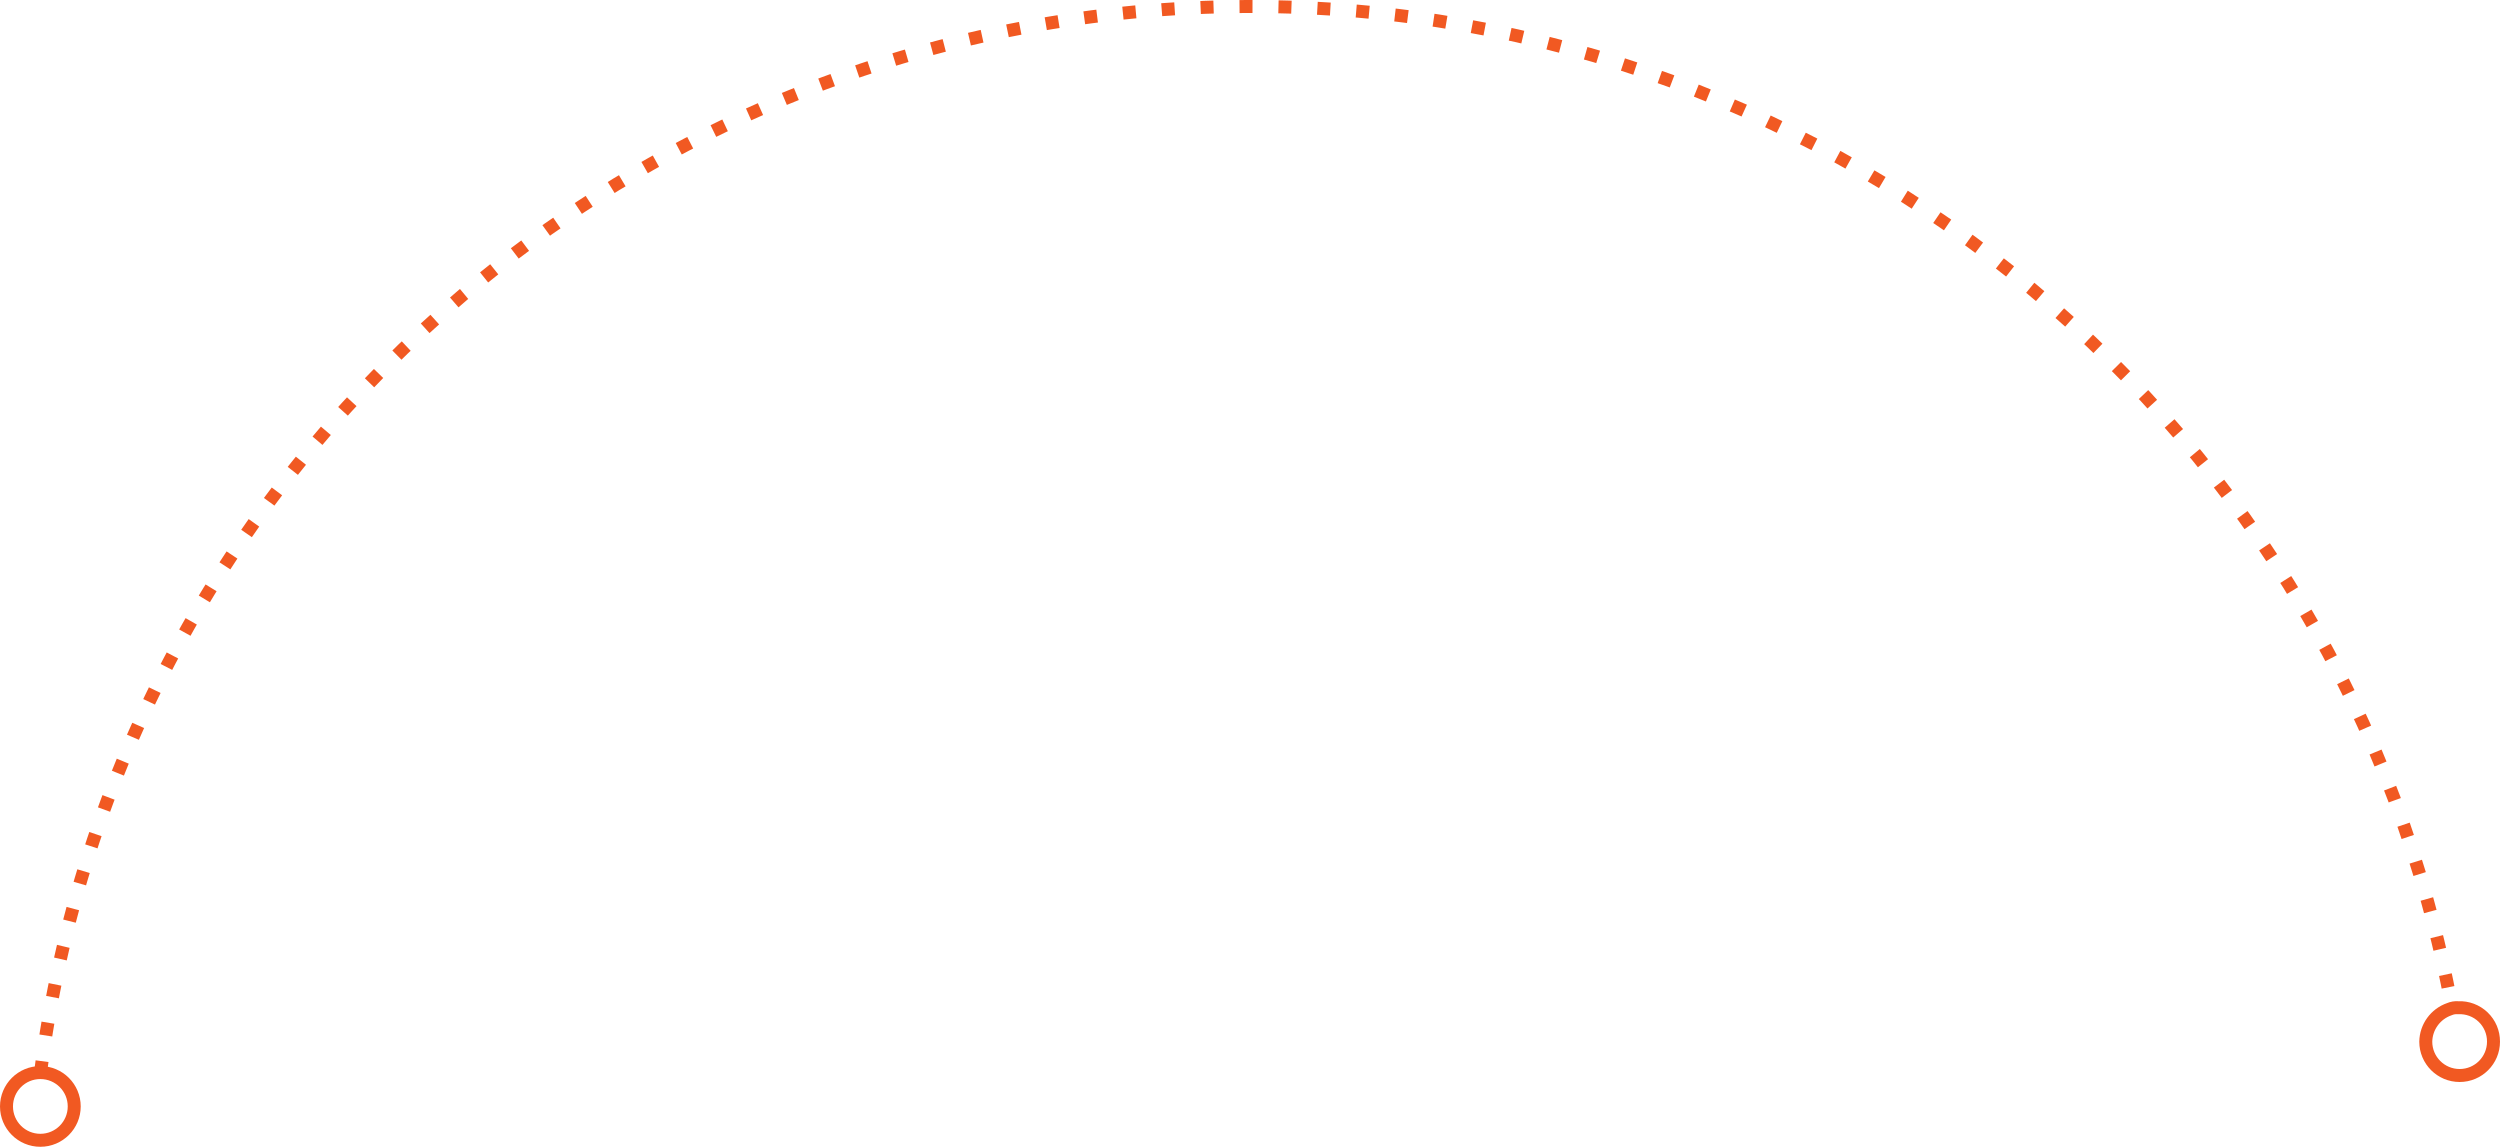
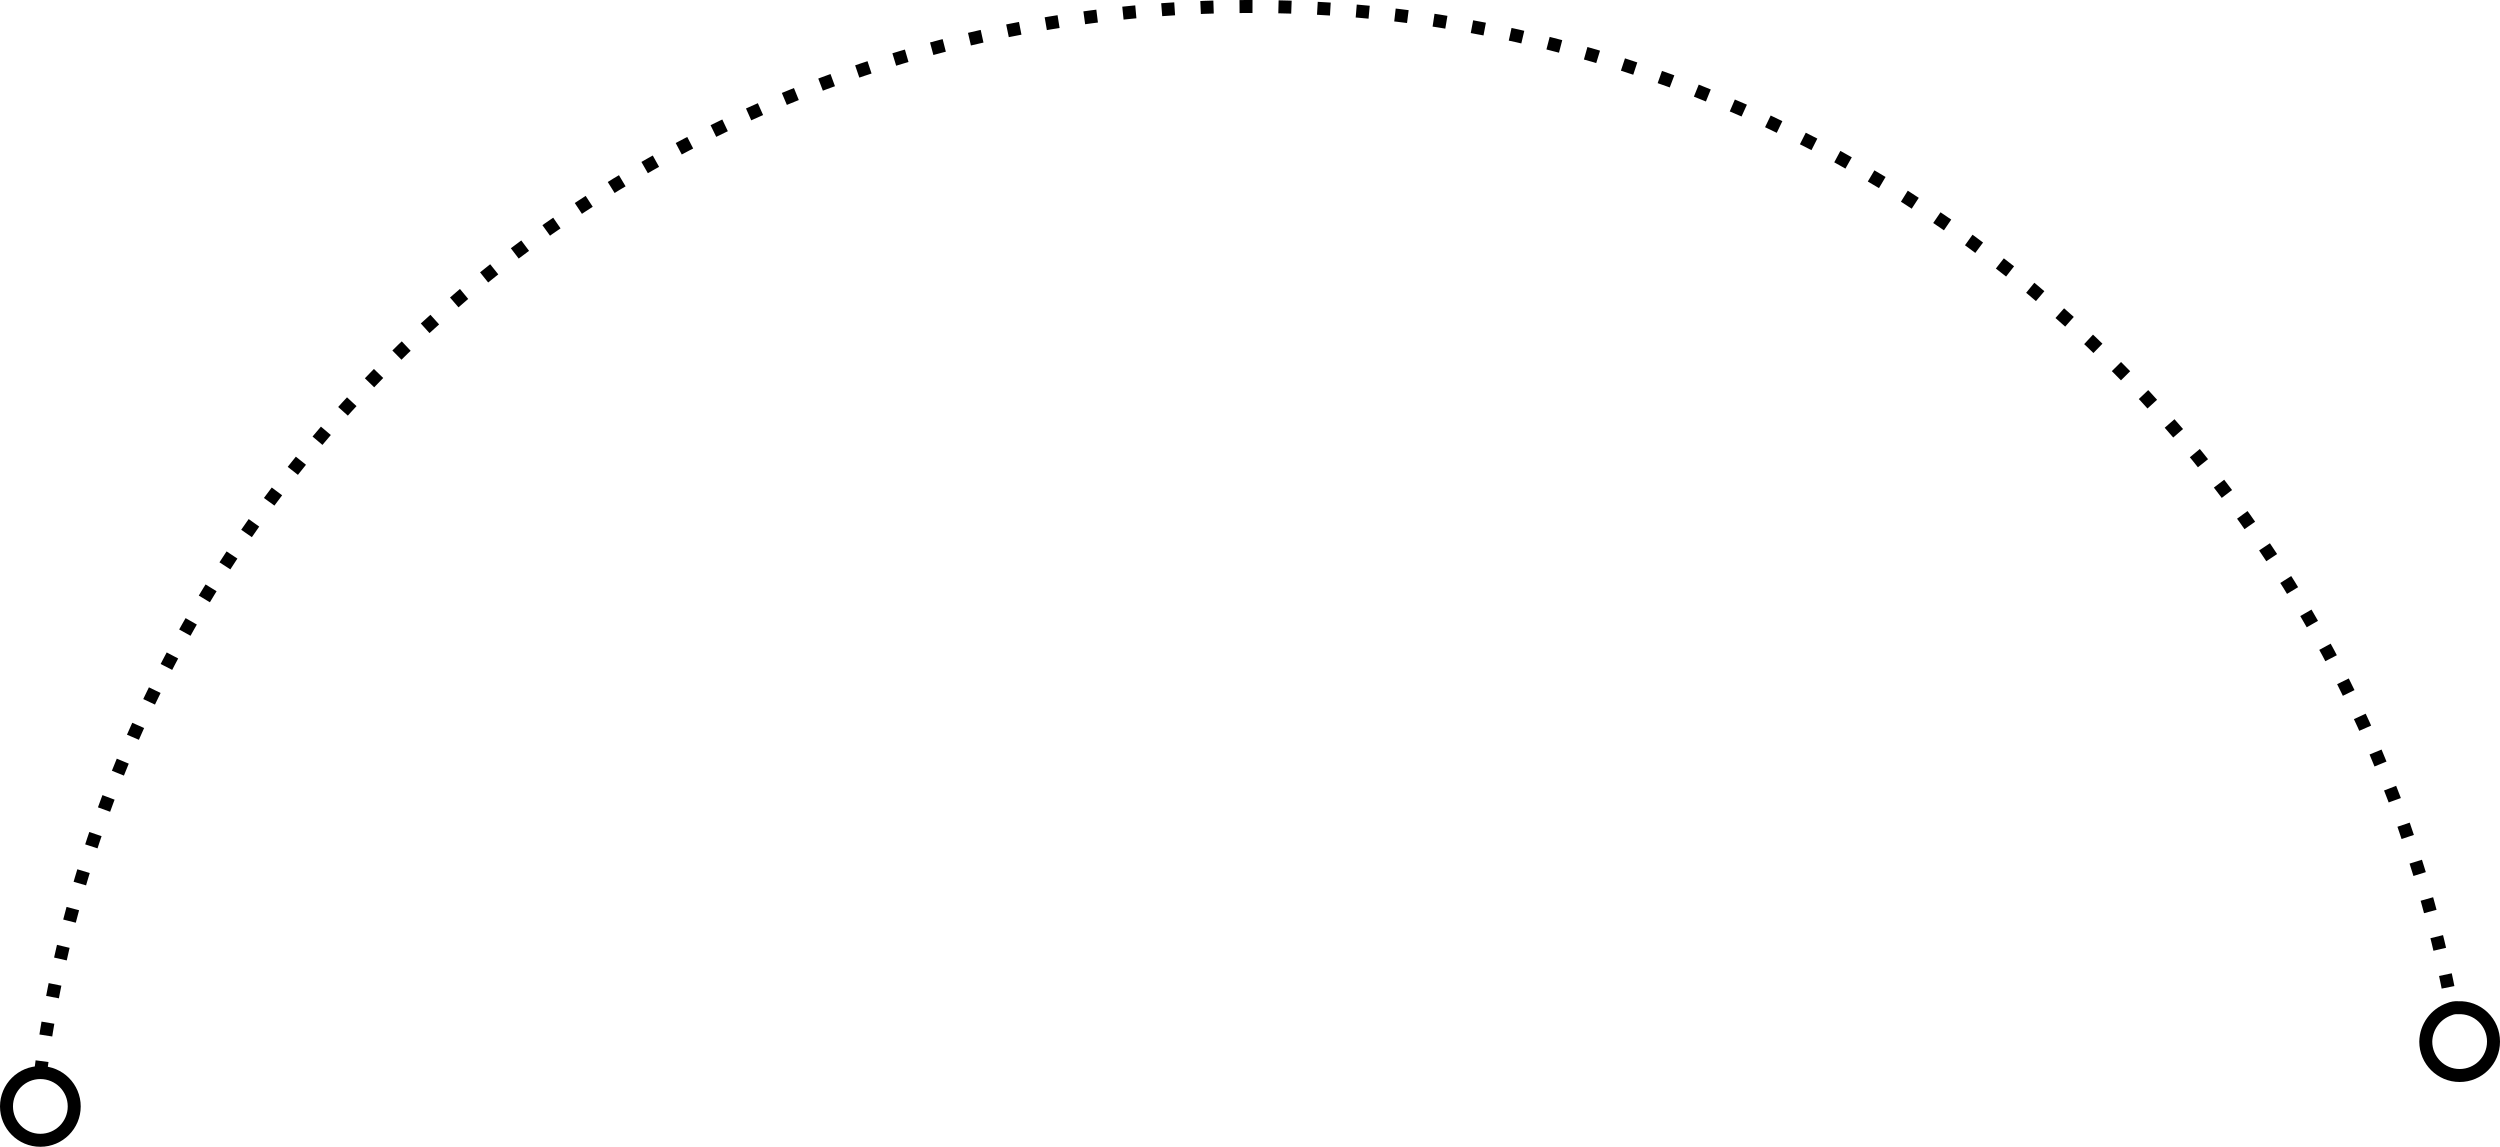
<svg xmlns="http://www.w3.org/2000/svg" width="192.588" height="88.343" viewBox="0 0 192.588 88.343">
  <g id="Group_8450" data-name="Group 8450" transform="translate(11252.727 9294.888)">
-     <path id="Path_26874" data-name="Path 26874" d="M169.1,82.739A93.973,93.973,0,0,1,262.115.5h0A94.1,94.1,0,0,1,354.9,77.748" transform="translate(-11418.718 -9294.888)" fill="none" stroke="#f15922" stroke-miterlimit="10" stroke-width="1" stroke-dasharray="1 2 1 2 1 2" />
-     <circle id="Ellipse_511" data-name="Ellipse 511" cx="2.609" cy="2.609" r="2.609" transform="translate(-11252.227 -9212.263)" fill="none" stroke="#f15922" stroke-miterlimit="10" stroke-width="1" />
-     <path id="Path_26881" data-name="Path 26881" d="M336.318,71.109a2.609,2.609,0,1,1-5.218,0,2.7,2.7,0,0,1,1.815-2.5,1.439,1.439,0,0,1,.681-.113A2.6,2.6,0,0,1,336.318,71.109Z" transform="translate(-11396.957 -9285.754)" fill="none" stroke="#f15922" stroke-miterlimit="10" stroke-width="1" />
+     <path id="Path_26874" data-name="Path 26874" d="M169.1,82.739A93.973,93.973,0,0,1,262.115.5h0A94.1,94.1,0,0,1,354.9,77.748" transform="translate(-11418.718 -9294.888)" fill="none" stroke="#000000" stroke-miterlimit="10" stroke-width="1" stroke-dasharray="1 2 1 2 1 2" />
+     <circle id="Ellipse_511" data-name="Ellipse 511" cx="2.609" cy="2.609" r="2.609" transform="translate(-11252.227 -9212.263)" fill="none" stroke="#000000" stroke-miterlimit="10" stroke-width="1" />
+     <path id="Path_26881" data-name="Path 26881" d="M336.318,71.109a2.609,2.609,0,1,1-5.218,0,2.7,2.7,0,0,1,1.815-2.5,1.439,1.439,0,0,1,.681-.113A2.6,2.6,0,0,1,336.318,71.109Z" transform="translate(-11396.957 -9285.754)" fill="none" stroke="#000000" stroke-miterlimit="10" stroke-width="1" />
  </g>
</svg>
